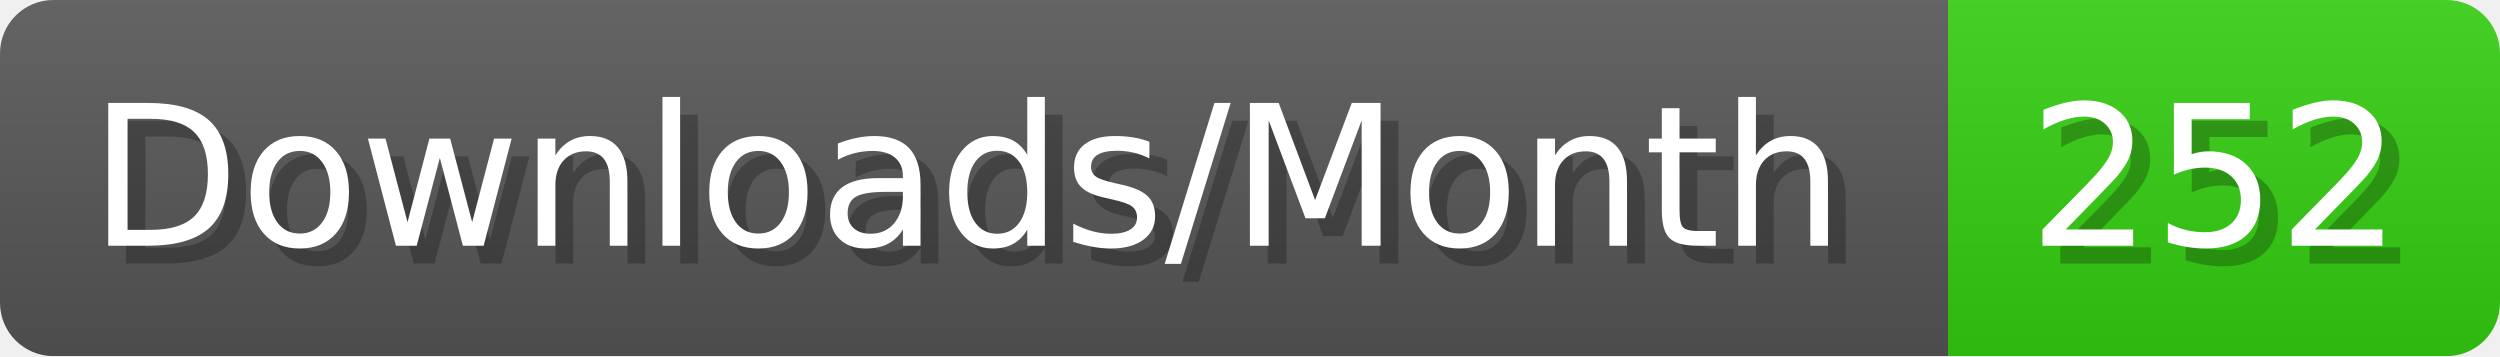
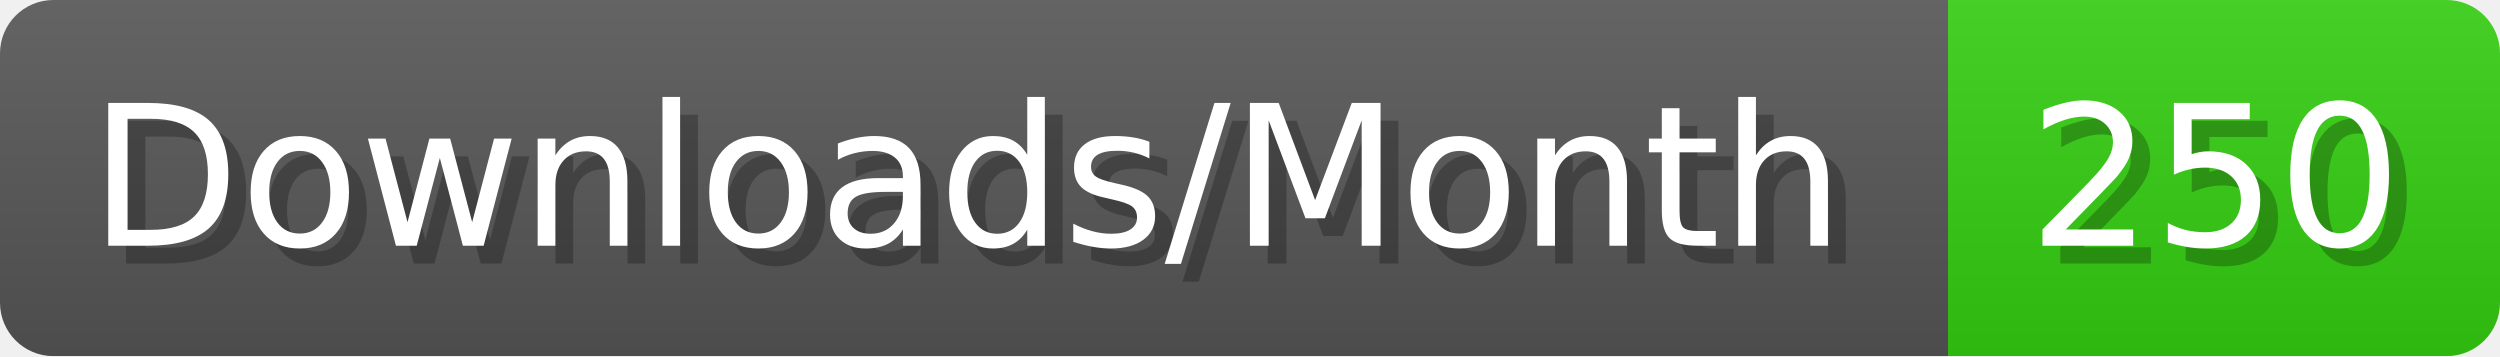
- <svg xmlns="http://www.w3.org/2000/svg" width="140.4" height="20" viewBox="0 0 1404 200" role="img" aria-label="Downloads/Month: 252">
+ <svg xmlns="http://www.w3.org/2000/svg" width="140.4" height="20" viewBox="0 0 1404 200" role="img" aria-label="Downloads/Month: 250">
  <linearGradient id="YlXUI" x2="0" y2="100%">
    <stop offset="0" stop-opacity=".1" stop-color="#EEE" />
    <stop offset="1" stop-opacity=".1" />
  </linearGradient>
  <mask id="JHhop">
    <rect width="1404" height="200" rx="30" fill="#FFF" />
  </mask>
  <g mask="url(#JHhop)">
    <rect width="1094" height="200" fill="#555" />
    <rect width="310" height="200" fill="#3C1" x="1094" />
    <rect width="1404" height="200" fill="url(#YlXUI)" />
  </g>
  <g aria-hidden="true" fill="#fff" text-anchor="start" font-family="Verdana,DejaVu Sans,sans-serif" font-size="110">
    <text x="60" y="148" textLength="994" fill="#000" opacity="0.25">Downloads/Month</text>
    <text x="50" y="138" textLength="994">Downloads/Month</text>
-     <text x="1149" y="148" textLength="210" fill="#000" opacity="0.25">252</text>
-     <text x="1139" y="138" textLength="210">252</text>
+     <text x="1149" y="148" textLength="210" fill="#000" opacity="0.25">250</text>
+     <text x="1139" y="138" textLength="210">250</text>
  </g>
</svg>
